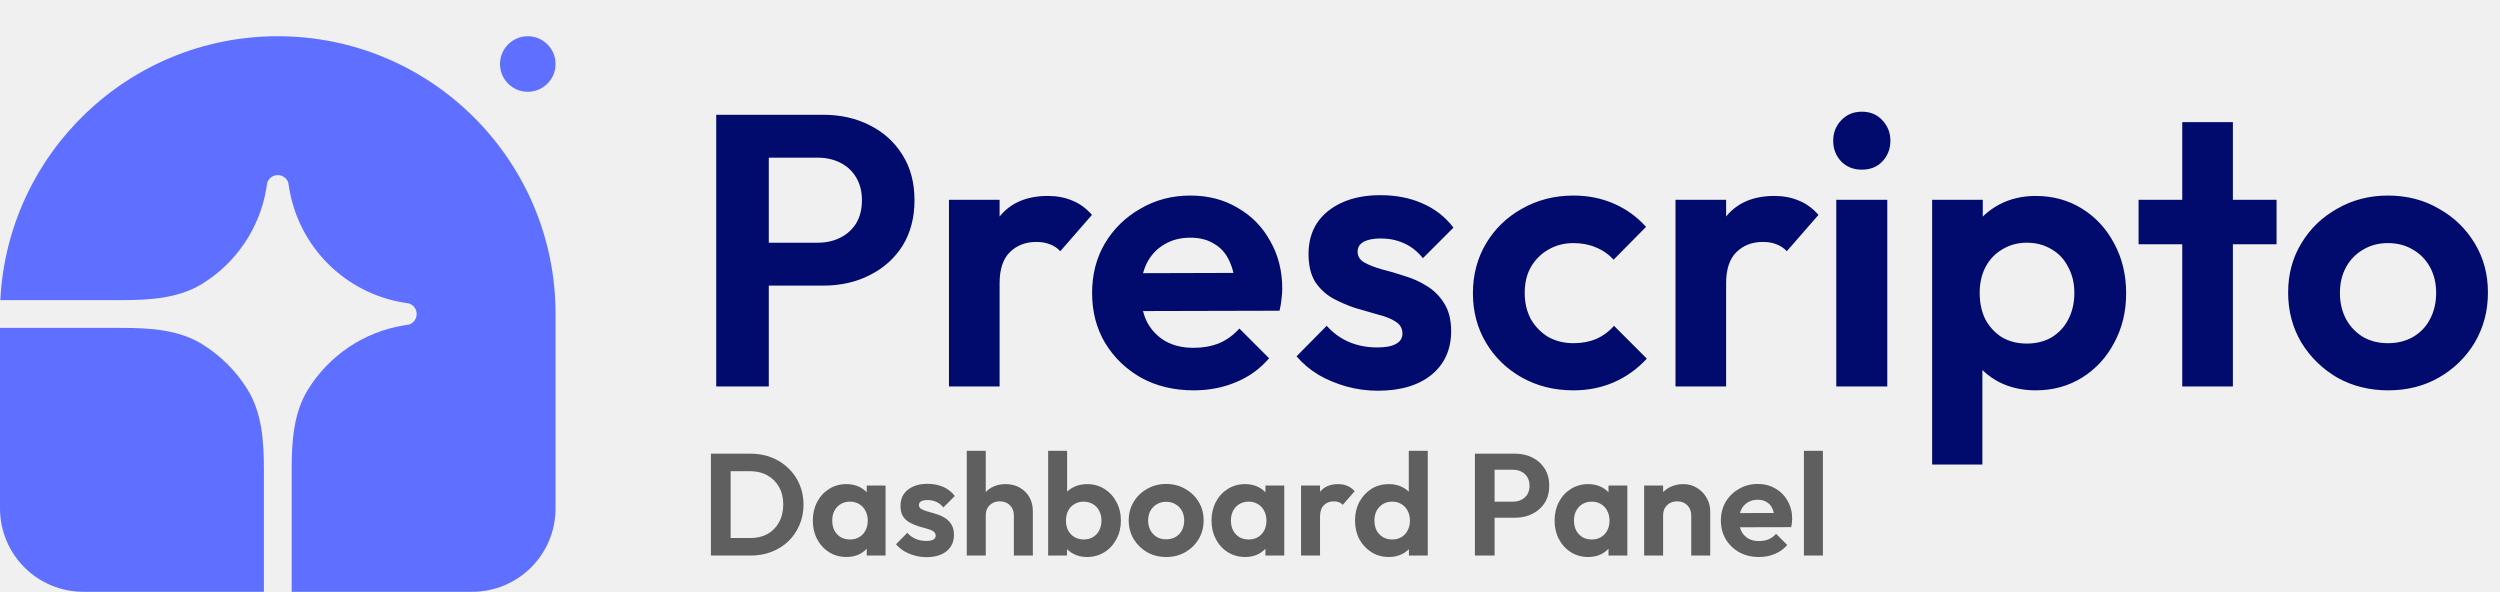
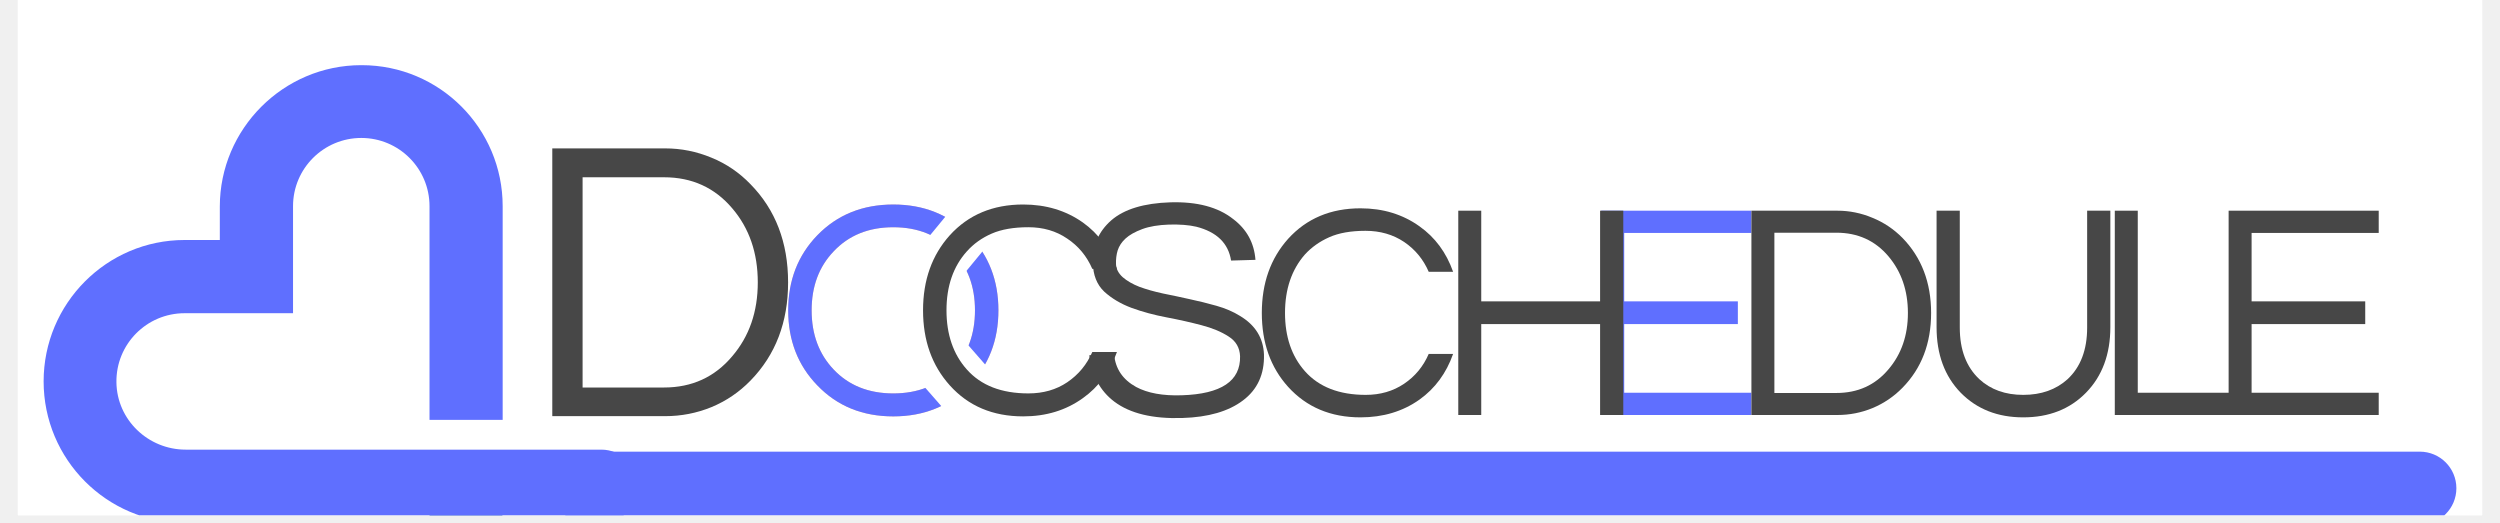
- <svg xmlns="http://www.w3.org/2000/svg" width="207" height="49" viewBox="0 0 207 49" fill="none">
-   <path d="M23 3C35.703 3 46 13.297 46 26V42.1C46 43.93 45.273 45.685 43.979 46.979C42.685 48.273 40.93 49 39.1 49H24.15V38.91C24.15 36.608 24.29 34.222 25.497 32.263C26.362 30.859 27.518 29.657 28.888 28.738C30.258 27.82 31.81 27.208 33.437 26.942L33.878 26.87C34.059 26.808 34.217 26.691 34.328 26.535C34.44 26.379 34.5 26.192 34.5 26C34.5 25.808 34.44 25.621 34.328 25.465C34.217 25.309 34.059 25.192 33.878 25.129L33.437 25.058C31.059 24.67 28.863 23.544 27.159 21.84C25.456 20.137 24.33 17.941 23.942 15.563L23.87 15.122C23.808 14.941 23.691 14.783 23.535 14.671C23.379 14.56 23.192 14.5 23 14.5C22.808 14.5 22.621 14.56 22.465 14.671C22.309 14.783 22.191 14.941 22.129 15.122L22.058 15.563C21.792 17.19 21.18 18.741 20.261 20.111C19.343 21.481 18.141 22.638 16.737 23.502C14.777 24.71 12.392 24.85 10.09 24.85H0.027C0.629 12.682 10.683 3 23 3Z" fill="#5F6FFF" />
-   <path d="M0 27.15H10.09C12.392 27.15 14.777 27.29 16.737 28.498C18.269 29.442 19.558 30.731 20.502 32.263C21.71 34.222 21.85 36.608 21.85 38.91V49H6.9C5.07 49 3.315 48.273 2.021 46.979C0.727 45.685 0 43.93 0 42.1L0 27.15ZM46 5.3C46 5.91 45.758 6.495 45.326 6.926C44.895 7.358 44.31 7.6 43.7 7.6C43.09 7.6 42.505 7.358 42.074 6.926C41.642 6.495 41.4 5.91 41.4 5.3C41.4 4.69 41.642 4.105 42.074 3.674C42.505 3.242 43.09 3 43.7 3C44.31 3 44.895 3.242 45.326 3.674C45.758 4.105 46 4.69 46 5.3Z" fill="#5F6FFF" />
-   <path d="M62.504 23.648V20.096H67.72C68.403 20.096 69.021 19.957 69.576 19.68C70.131 19.403 70.568 19.008 70.888 18.496C71.208 17.963 71.368 17.323 71.368 16.576C71.368 15.851 71.208 15.221 70.888 14.688C70.568 14.155 70.131 13.749 69.576 13.472C69.021 13.195 68.403 13.056 67.72 13.056H62.504V9.504H68.168C69.597 9.504 70.877 9.792 72.008 10.368C73.16 10.944 74.067 11.765 74.728 12.832C75.389 13.877 75.72 15.125 75.72 16.576C75.72 18.027 75.389 19.285 74.728 20.352C74.067 21.397 73.16 22.208 72.008 22.784C70.877 23.36 69.597 23.648 68.168 23.648H62.504ZM59.304 32V9.504H63.656V32H59.304ZM78.575 32V16.544H82.767V32H78.575ZM82.767 23.456L81.135 22.368C81.327 20.469 81.881 18.976 82.799 17.888C83.716 16.779 85.039 16.224 86.767 16.224C87.513 16.224 88.185 16.352 88.783 16.608C89.38 16.843 89.924 17.237 90.415 17.792L87.791 20.8C87.556 20.544 87.268 20.352 86.927 20.224C86.607 20.096 86.233 20.032 85.807 20.032C84.911 20.032 84.175 20.32 83.599 20.896C83.044 21.451 82.767 22.304 82.767 23.456ZM98.842 32.32C97.22 32.32 95.78 31.979 94.522 31.296C93.263 30.592 92.26 29.632 91.514 28.416C90.788 27.2 90.426 25.813 90.426 24.256C90.426 22.72 90.778 21.355 91.482 20.16C92.207 18.944 93.188 17.984 94.426 17.28C95.663 16.555 97.039 16.192 98.554 16.192C100.047 16.192 101.359 16.533 102.49 17.216C103.642 17.877 104.538 18.795 105.178 19.968C105.839 21.12 106.17 22.432 106.17 23.904C106.17 24.181 106.148 24.469 106.106 24.768C106.084 25.045 106.031 25.365 105.946 25.728L92.954 25.76V22.624L103.994 22.592L102.298 23.904C102.255 22.987 102.084 22.219 101.786 21.6C101.508 20.981 101.092 20.512 100.538 20.192C100.004 19.851 99.343 19.68 98.554 19.68C97.722 19.68 96.996 19.872 96.378 20.256C95.759 20.619 95.279 21.141 94.938 21.824C94.618 22.485 94.458 23.275 94.458 24.192C94.458 25.131 94.628 25.952 94.97 26.656C95.332 27.339 95.844 27.872 96.506 28.256C97.167 28.619 97.935 28.8 98.81 28.8C99.599 28.8 100.314 28.672 100.954 28.416C101.594 28.139 102.148 27.733 102.618 27.2L105.082 29.664C104.335 30.539 103.418 31.2 102.33 31.648C101.263 32.096 100.1 32.32 98.842 32.32ZM114.074 32.352C113.2 32.352 112.336 32.235 111.482 32C110.65 31.765 109.882 31.445 109.178 31.04C108.474 30.613 107.866 30.101 107.354 29.504L109.85 26.976C110.384 27.573 111.002 28.021 111.706 28.32C112.41 28.619 113.189 28.768 114.042 28.768C114.725 28.768 115.237 28.672 115.578 28.48C115.941 28.288 116.122 28 116.122 27.616C116.122 27.189 115.93 26.859 115.546 26.624C115.184 26.389 114.704 26.197 114.106 26.048C113.509 25.877 112.88 25.696 112.218 25.504C111.578 25.291 110.96 25.024 110.362 24.704C109.765 24.363 109.274 23.904 108.89 23.328C108.528 22.731 108.346 21.963 108.346 21.024C108.346 20.043 108.581 19.189 109.05 18.464C109.541 17.739 110.234 17.173 111.13 16.768C112.026 16.363 113.082 16.16 114.298 16.16C115.578 16.16 116.73 16.384 117.754 16.832C118.8 17.28 119.664 17.952 120.346 18.848L117.818 21.376C117.349 20.8 116.816 20.384 116.218 20.128C115.642 19.872 115.013 19.744 114.33 19.744C113.712 19.744 113.232 19.84 112.89 20.032C112.57 20.224 112.41 20.491 112.41 20.832C112.41 21.216 112.592 21.515 112.954 21.728C113.338 21.941 113.829 22.133 114.426 22.304C115.024 22.453 115.642 22.635 116.282 22.848C116.944 23.04 117.562 23.317 118.138 23.68C118.736 24.043 119.216 24.523 119.578 25.12C119.962 25.717 120.154 26.485 120.154 27.424C120.154 28.939 119.61 30.144 118.522 31.04C117.434 31.915 115.952 32.352 114.074 32.352ZM130.277 32.32C128.698 32.32 127.28 31.968 126.021 31.264C124.762 30.56 123.77 29.6 123.045 28.384C122.32 27.168 121.957 25.803 121.957 24.288C121.957 22.752 122.32 21.376 123.045 20.16C123.77 18.944 124.762 17.984 126.021 17.28C127.301 16.555 128.72 16.192 130.277 16.192C131.493 16.192 132.613 16.416 133.637 16.864C134.661 17.312 135.546 17.952 136.293 18.784L133.605 21.504C133.2 21.056 132.709 20.715 132.133 20.48C131.578 20.245 130.96 20.128 130.277 20.128C129.509 20.128 128.816 20.309 128.197 20.672C127.6 21.013 127.12 21.493 126.757 22.112C126.416 22.709 126.245 23.424 126.245 24.256C126.245 25.067 126.416 25.792 126.757 26.432C127.12 27.051 127.6 27.541 128.197 27.904C128.816 28.245 129.509 28.416 130.277 28.416C130.981 28.416 131.61 28.299 132.165 28.064C132.741 27.808 133.232 27.445 133.637 26.976L136.357 29.696C135.568 30.549 134.661 31.2 133.637 31.648C132.613 32.096 131.493 32.32 130.277 32.32ZM138.731 32V16.544H142.923V32H138.731ZM142.923 23.456L141.291 22.368C141.483 20.469 142.038 18.976 142.955 17.888C143.872 16.779 145.195 16.224 146.923 16.224C147.67 16.224 148.342 16.352 148.939 16.608C149.536 16.843 150.08 17.237 150.571 17.792L147.947 20.8C147.712 20.544 147.424 20.352 147.083 20.224C146.763 20.096 146.39 20.032 145.963 20.032C145.067 20.032 144.331 20.32 143.755 20.896C143.2 21.451 142.923 22.304 142.923 23.456ZM152.044 32V16.544H156.268V32H152.044ZM154.156 14.048C153.473 14.048 152.908 13.824 152.46 13.376C152.012 12.907 151.788 12.331 151.788 11.648C151.788 10.987 152.012 10.421 152.46 9.952C152.908 9.483 153.473 9.248 154.156 9.248C154.86 9.248 155.425 9.483 155.852 9.952C156.3 10.421 156.524 10.987 156.524 11.648C156.524 12.331 156.3 12.907 155.852 13.376C155.425 13.824 154.86 14.048 154.156 14.048ZM168.557 32.32C167.448 32.32 166.445 32.096 165.549 31.648C164.653 31.179 163.938 30.549 163.405 29.76C162.872 28.971 162.584 28.064 162.541 27.04V21.568C162.584 20.544 162.872 19.637 163.405 18.848C163.96 18.037 164.674 17.397 165.549 16.928C166.445 16.459 167.448 16.224 168.557 16.224C169.986 16.224 171.266 16.576 172.397 17.28C173.528 17.984 174.413 18.944 175.053 20.16C175.714 21.376 176.045 22.752 176.045 24.288C176.045 25.803 175.714 27.168 175.053 28.384C174.413 29.6 173.528 30.56 172.397 31.264C171.266 31.968 169.986 32.32 168.557 32.32ZM167.821 28.448C168.589 28.448 169.272 28.277 169.869 27.936C170.466 27.573 170.925 27.083 171.245 26.464C171.586 25.824 171.757 25.088 171.757 24.256C171.757 23.445 171.586 22.731 171.245 22.112C170.925 21.472 170.466 20.981 169.869 20.64C169.272 20.277 168.589 20.096 167.821 20.096C167.074 20.096 166.402 20.277 165.805 20.64C165.208 20.981 164.738 21.472 164.397 22.112C164.077 22.731 163.917 23.445 163.917 24.256C163.917 25.088 164.077 25.824 164.397 26.464C164.738 27.083 165.197 27.573 165.773 27.936C166.37 28.277 167.053 28.448 167.821 28.448ZM159.981 38.464V16.544H164.173V20.608L163.469 24.352L164.141 28.096V38.464H159.981ZM180.691 32V10.112H184.883V32H180.691ZM177.075 20.224V16.544H188.499V20.224H177.075ZM197.745 32.32C196.188 32.32 194.78 31.968 193.521 31.264C192.284 30.539 191.292 29.568 190.545 28.352C189.82 27.115 189.457 25.739 189.457 24.224C189.457 22.709 189.82 21.355 190.545 20.16C191.27 18.944 192.262 17.984 193.521 17.28C194.78 16.555 196.177 16.192 197.713 16.192C199.292 16.192 200.7 16.555 201.937 17.28C203.196 17.984 204.188 18.944 204.913 20.16C205.638 21.355 206.001 22.709 206.001 24.224C206.001 25.739 205.638 27.115 204.913 28.352C204.188 29.568 203.196 30.539 201.937 31.264C200.7 31.968 199.302 32.32 197.745 32.32ZM197.713 28.416C198.502 28.416 199.196 28.245 199.793 27.904C200.412 27.541 200.881 27.051 201.201 26.432C201.542 25.792 201.713 25.067 201.713 24.256C201.713 23.445 201.542 22.731 201.201 22.112C200.86 21.493 200.39 21.013 199.793 20.672C199.196 20.309 198.502 20.128 197.713 20.128C196.945 20.128 196.262 20.309 195.665 20.672C195.068 21.013 194.598 21.493 194.257 22.112C193.916 22.731 193.745 23.445 193.745 24.256C193.745 25.067 193.916 25.792 194.257 26.432C194.598 27.051 195.068 27.541 195.665 27.904C196.262 28.245 196.945 28.416 197.713 28.416Z" fill="#000B6D" />
-   <path d="M59.98 46V44.548H62.128C62.672 44.548 63.148 44.436 63.556 44.212C63.964 43.98 64.28 43.656 64.504 43.24C64.736 42.824 64.852 42.332 64.852 41.764C64.852 41.212 64.736 40.732 64.504 40.324C64.272 39.908 63.952 39.588 63.544 39.364C63.136 39.132 62.664 39.016 62.128 39.016H59.944V37.564H62.152C62.776 37.564 63.352 37.668 63.88 37.876C64.416 38.084 64.88 38.38 65.272 38.764C65.672 39.14 65.98 39.584 66.196 40.096C66.42 40.608 66.532 41.168 66.532 41.776C66.532 42.384 66.42 42.948 66.196 43.468C65.98 43.98 65.676 44.428 65.284 44.812C64.892 45.188 64.428 45.48 63.892 45.688C63.364 45.896 62.792 46 62.176 46H59.98ZM58.864 46V37.564H60.496V46H58.864ZM70.085 46.12C69.557 46.12 69.081 45.988 68.657 45.724C68.233 45.46 67.901 45.1 67.661 44.644C67.421 44.188 67.301 43.676 67.301 43.108C67.301 42.532 67.421 42.016 67.661 41.56C67.901 41.104 68.233 40.744 68.657 40.48C69.081 40.216 69.557 40.084 70.085 40.084C70.501 40.084 70.873 40.168 71.201 40.336C71.529 40.504 71.789 40.74 71.981 41.044C72.181 41.34 72.289 41.676 72.305 42.052V44.14C72.289 44.524 72.181 44.864 71.981 45.16C71.789 45.456 71.529 45.692 71.201 45.868C70.873 46.036 70.501 46.12 70.085 46.12ZM70.373 44.668C70.813 44.668 71.169 44.524 71.441 44.236C71.713 43.94 71.849 43.56 71.849 43.096C71.849 42.792 71.785 42.524 71.657 42.292C71.537 42.052 71.365 41.868 71.141 41.74C70.925 41.604 70.669 41.536 70.373 41.536C70.085 41.536 69.829 41.604 69.605 41.74C69.389 41.868 69.217 42.052 69.089 42.292C68.969 42.524 68.909 42.792 68.909 43.096C68.909 43.408 68.969 43.684 69.089 43.924C69.217 44.156 69.389 44.34 69.605 44.476C69.829 44.604 70.085 44.668 70.373 44.668ZM71.765 46V44.44L72.017 43.024L71.765 41.632V40.204H73.325V46H71.765ZM76.707 46.132C76.379 46.132 76.055 46.088 75.736 46C75.424 45.912 75.135 45.792 74.871 45.64C74.608 45.48 74.379 45.288 74.188 45.064L75.124 44.116C75.323 44.34 75.555 44.508 75.82 44.62C76.084 44.732 76.376 44.788 76.695 44.788C76.951 44.788 77.144 44.752 77.272 44.68C77.407 44.608 77.475 44.5 77.475 44.356C77.475 44.196 77.403 44.072 77.26 43.984C77.124 43.896 76.944 43.824 76.719 43.768C76.496 43.704 76.26 43.636 76.011 43.564C75.772 43.484 75.54 43.384 75.316 43.264C75.091 43.136 74.907 42.964 74.763 42.748C74.627 42.524 74.559 42.236 74.559 41.884C74.559 41.516 74.647 41.196 74.823 40.924C75.007 40.652 75.267 40.44 75.603 40.288C75.939 40.136 76.335 40.06 76.791 40.06C77.272 40.06 77.704 40.144 78.088 40.312C78.48 40.48 78.803 40.732 79.059 41.068L78.112 42.016C77.936 41.8 77.736 41.644 77.511 41.548C77.296 41.452 77.059 41.404 76.803 41.404C76.572 41.404 76.391 41.44 76.263 41.512C76.144 41.584 76.084 41.684 76.084 41.812C76.084 41.956 76.151 42.068 76.287 42.148C76.431 42.228 76.615 42.3 76.84 42.364C77.064 42.42 77.296 42.488 77.535 42.568C77.784 42.64 78.016 42.744 78.231 42.88C78.456 43.016 78.635 43.196 78.772 43.42C78.915 43.644 78.987 43.932 78.987 44.284C78.987 44.852 78.784 45.304 78.376 45.64C77.968 45.968 77.412 46.132 76.707 46.132ZM83.948 46V42.676C83.948 42.332 83.84 42.052 83.624 41.836C83.408 41.62 83.128 41.512 82.784 41.512C82.56 41.512 82.36 41.56 82.184 41.656C82.008 41.752 81.868 41.888 81.764 42.064C81.668 42.24 81.62 42.444 81.62 42.676L81.008 42.364C81.008 41.908 81.104 41.512 81.296 41.176C81.488 40.832 81.752 40.564 82.088 40.372C82.432 40.18 82.824 40.084 83.264 40.084C83.704 40.084 84.092 40.18 84.428 40.372C84.772 40.564 85.04 40.828 85.232 41.164C85.424 41.5 85.52 41.888 85.52 42.328V46H83.948ZM80.048 46V37.324H81.62V46H80.048ZM90.002 46.12C89.586 46.12 89.21 46.032 88.874 45.856C88.538 45.68 88.27 45.44 88.07 45.136C87.87 44.832 87.762 44.492 87.746 44.116V42.052C87.762 41.676 87.87 41.34 88.07 41.044C88.278 40.74 88.55 40.504 88.886 40.336C89.222 40.168 89.594 40.084 90.002 40.084C90.538 40.084 91.018 40.216 91.442 40.48C91.866 40.744 92.198 41.104 92.438 41.56C92.686 42.016 92.81 42.532 92.81 43.108C92.81 43.676 92.686 44.188 92.438 44.644C92.198 45.1 91.866 45.46 91.442 45.724C91.018 45.988 90.538 46.12 90.002 46.12ZM89.738 44.668C90.026 44.668 90.278 44.604 90.494 44.476C90.718 44.34 90.89 44.156 91.01 43.924C91.138 43.684 91.202 43.408 91.202 43.096C91.202 42.792 91.138 42.524 91.01 42.292C90.89 42.052 90.718 41.868 90.494 41.74C90.27 41.604 90.014 41.536 89.726 41.536C89.438 41.536 89.182 41.604 88.958 41.74C88.742 41.868 88.57 42.052 88.442 42.292C88.322 42.524 88.262 42.792 88.262 43.096C88.262 43.408 88.322 43.684 88.442 43.924C88.57 44.156 88.746 44.34 88.97 44.476C89.194 44.604 89.45 44.668 89.738 44.668ZM86.786 46V37.324H88.358V41.632L88.094 43.024L88.346 44.44V46H86.786ZM96.564 46.12C95.981 46.12 95.453 45.988 94.981 45.724C94.516 45.452 94.144 45.088 93.865 44.632C93.593 44.168 93.457 43.652 93.457 43.084C93.457 42.516 93.593 42.008 93.865 41.56C94.136 41.104 94.508 40.744 94.981 40.48C95.453 40.208 95.977 40.072 96.552 40.072C97.144 40.072 97.672 40.208 98.136 40.48C98.609 40.744 98.981 41.104 99.252 41.56C99.525 42.008 99.66 42.516 99.66 43.084C99.66 43.652 99.525 44.168 99.252 44.632C98.981 45.088 98.609 45.452 98.136 45.724C97.672 45.988 97.148 46.12 96.564 46.12ZM96.552 44.656C96.849 44.656 97.109 44.592 97.332 44.464C97.564 44.328 97.74 44.144 97.861 43.912C97.989 43.672 98.052 43.4 98.052 43.096C98.052 42.792 97.989 42.524 97.861 42.292C97.733 42.06 97.556 41.88 97.332 41.752C97.109 41.616 96.849 41.548 96.552 41.548C96.264 41.548 96.008 41.616 95.784 41.752C95.561 41.88 95.385 42.06 95.257 42.292C95.129 42.524 95.064 42.792 95.064 43.096C95.064 43.4 95.129 43.672 95.257 43.912C95.385 44.144 95.561 44.328 95.784 44.464C96.008 44.592 96.264 44.656 96.552 44.656ZM103.097 46.12C102.569 46.12 102.093 45.988 101.669 45.724C101.245 45.46 100.913 45.1 100.673 44.644C100.433 44.188 100.313 43.676 100.313 43.108C100.313 42.532 100.433 42.016 100.673 41.56C100.913 41.104 101.245 40.744 101.669 40.48C102.093 40.216 102.569 40.084 103.097 40.084C103.513 40.084 103.885 40.168 104.213 40.336C104.541 40.504 104.801 40.74 104.993 41.044C105.193 41.34 105.301 41.676 105.317 42.052V44.14C105.301 44.524 105.193 44.864 104.993 45.16C104.801 45.456 104.541 45.692 104.213 45.868C103.885 46.036 103.513 46.12 103.097 46.12ZM103.385 44.668C103.825 44.668 104.181 44.524 104.453 44.236C104.725 43.94 104.861 43.56 104.861 43.096C104.861 42.792 104.797 42.524 104.669 42.292C104.549 42.052 104.377 41.868 104.153 41.74C103.937 41.604 103.681 41.536 103.385 41.536C103.097 41.536 102.841 41.604 102.617 41.74C102.401 41.868 102.229 42.052 102.101 42.292C101.981 42.524 101.921 42.792 101.921 43.096C101.921 43.408 101.981 43.684 102.101 43.924C102.229 44.156 102.401 44.34 102.617 44.476C102.841 44.604 103.097 44.668 103.385 44.668ZM104.777 46V44.44L105.029 43.024L104.777 41.632V40.204H106.337V46H104.777ZM107.727 46V40.204H109.299V46H107.727ZM109.299 42.796L108.687 42.388C108.759 41.676 108.967 41.116 109.311 40.708C109.655 40.292 110.151 40.084 110.799 40.084C111.079 40.084 111.331 40.132 111.555 40.228C111.779 40.316 111.983 40.464 112.167 40.672L111.183 41.8C111.095 41.704 110.987 41.632 110.859 41.584C110.739 41.536 110.599 41.512 110.439 41.512C110.103 41.512 109.827 41.62 109.611 41.836C109.403 42.044 109.299 42.364 109.299 42.796ZM115.003 46.12C114.467 46.12 113.987 45.988 113.563 45.724C113.139 45.46 112.803 45.1 112.555 44.644C112.315 44.188 112.195 43.676 112.195 43.108C112.195 42.532 112.315 42.016 112.555 41.56C112.803 41.104 113.135 40.744 113.551 40.48C113.975 40.216 114.459 40.084 115.003 40.084C115.419 40.084 115.791 40.168 116.119 40.336C116.455 40.504 116.723 40.74 116.923 41.044C117.131 41.34 117.243 41.676 117.259 42.052V44.116C117.243 44.492 117.135 44.832 116.935 45.136C116.735 45.44 116.467 45.68 116.131 45.856C115.795 46.032 115.419 46.12 115.003 46.12ZM115.267 44.668C115.563 44.668 115.819 44.604 116.035 44.476C116.259 44.34 116.431 44.156 116.551 43.924C116.679 43.684 116.743 43.408 116.743 43.096C116.743 42.792 116.679 42.524 116.551 42.292C116.431 42.052 116.259 41.868 116.035 41.74C115.819 41.604 115.567 41.536 115.279 41.536C114.983 41.536 114.723 41.604 114.499 41.74C114.283 41.876 114.111 42.06 113.983 42.292C113.863 42.524 113.803 42.792 113.803 43.096C113.803 43.408 113.863 43.684 113.983 43.924C114.111 44.156 114.287 44.34 114.511 44.476C114.735 44.604 114.987 44.668 115.267 44.668ZM118.219 46H116.659V44.44L116.911 43.024L116.647 41.632V37.324H118.219V46ZM123.322 42.868V41.536H125.278C125.534 41.536 125.766 41.484 125.974 41.38C126.182 41.276 126.346 41.128 126.466 40.936C126.586 40.736 126.646 40.496 126.646 40.216C126.646 39.944 126.586 39.708 126.466 39.508C126.346 39.308 126.182 39.156 125.974 39.052C125.766 38.948 125.534 38.896 125.278 38.896H123.322V37.564H125.446C125.982 37.564 126.462 37.672 126.886 37.888C127.318 38.104 127.658 38.412 127.906 38.812C128.154 39.204 128.278 39.672 128.278 40.216C128.278 40.76 128.154 41.232 127.906 41.632C127.658 42.024 127.318 42.328 126.886 42.544C126.462 42.76 125.982 42.868 125.446 42.868H123.322ZM122.122 46V37.564H123.754V46H122.122ZM131.503 46.12C130.975 46.12 130.499 45.988 130.075 45.724C129.651 45.46 129.319 45.1 129.079 44.644C128.839 44.188 128.719 43.676 128.719 43.108C128.719 42.532 128.839 42.016 129.079 41.56C129.319 41.104 129.651 40.744 130.075 40.48C130.499 40.216 130.975 40.084 131.503 40.084C131.919 40.084 132.291 40.168 132.619 40.336C132.947 40.504 133.207 40.74 133.399 41.044C133.599 41.34 133.707 41.676 133.723 42.052V44.14C133.707 44.524 133.599 44.864 133.399 45.16C133.207 45.456 132.947 45.692 132.619 45.868C132.291 46.036 131.919 46.12 131.503 46.12ZM131.791 44.668C132.231 44.668 132.587 44.524 132.859 44.236C133.131 43.94 133.267 43.56 133.267 43.096C133.267 42.792 133.203 42.524 133.075 42.292C132.955 42.052 132.783 41.868 132.559 41.74C132.343 41.604 132.087 41.536 131.791 41.536C131.503 41.536 131.247 41.604 131.023 41.74C130.807 41.868 130.635 42.052 130.507 42.292C130.387 42.524 130.327 42.792 130.327 43.096C130.327 43.408 130.387 43.684 130.507 43.924C130.635 44.156 130.807 44.34 131.023 44.476C131.247 44.604 131.503 44.668 131.791 44.668ZM133.183 46V44.44L133.435 43.024L133.183 41.632V40.204H134.743V46H133.183ZM140.034 46V42.676C140.034 42.332 139.926 42.052 139.71 41.836C139.494 41.62 139.214 41.512 138.87 41.512C138.646 41.512 138.446 41.56 138.27 41.656C138.094 41.752 137.954 41.888 137.85 42.064C137.754 42.24 137.706 42.444 137.706 42.676L137.094 42.364C137.094 41.908 137.19 41.512 137.382 41.176C137.582 40.832 137.854 40.564 138.198 40.372C138.55 40.18 138.946 40.084 139.386 40.084C139.81 40.084 140.19 40.192 140.526 40.408C140.862 40.616 141.126 40.892 141.318 41.236C141.51 41.572 141.605 41.936 141.605 42.328V46H140.034ZM136.134 46V40.204H137.706V46H136.134ZM145.644 46.12C145.036 46.12 144.496 45.992 144.024 45.736C143.552 45.472 143.176 45.112 142.896 44.656C142.624 44.2 142.488 43.68 142.488 43.096C142.488 42.52 142.62 42.008 142.884 41.56C143.156 41.104 143.524 40.744 143.988 40.48C144.452 40.208 144.968 40.072 145.536 40.072C146.096 40.072 146.588 40.2 147.012 40.456C147.444 40.704 147.78 41.048 148.02 41.488C148.268 41.92 148.392 42.412 148.392 42.964C148.392 43.068 148.384 43.176 148.368 43.288C148.36 43.392 148.34 43.512 148.308 43.648L143.436 43.66V42.484L147.576 42.472L146.94 42.964C146.924 42.62 146.86 42.332 146.748 42.1C146.644 41.868 146.488 41.692 146.28 41.572C146.08 41.444 145.832 41.38 145.536 41.38C145.224 41.38 144.952 41.452 144.72 41.596C144.488 41.732 144.308 41.928 144.18 42.184C144.06 42.432 144 42.728 144 43.072C144 43.424 144.064 43.732 144.192 43.996C144.328 44.252 144.52 44.452 144.768 44.596C145.016 44.732 145.304 44.8 145.632 44.8C145.928 44.8 146.196 44.752 146.436 44.656C146.676 44.552 146.884 44.4 147.06 44.2L147.984 45.124C147.704 45.452 147.36 45.7 146.952 45.868C146.552 46.036 146.116 46.12 145.644 46.12ZM149.364 46V37.324H150.936V46H149.364Z" fill="#5F5F5F" />
+ <svg xmlns="http://www.w3.org/2000/svg" width="220" zoomAndPan="magnify" viewBox="0 0 165 34.5" height="46" preserveAspectRatio="xMidYMid meet" version="1.2">
+   <defs>
+     <clipPath id="1a184cc74e">
+       <path d="M 1.18 0 L 163.82 0 L 163.82 34.008 L 1.18 34.008 Z M 1.18 0 " />
+     </clipPath>
+     <clipPath id="31cdb4c848">
+       <path d="M 14 31 L 34 31 L 34 34.008 L 14 34.008 Z M 14 31 " />
+     </clipPath>
+     <clipPath id="669c492aeb">
+       <path d="M 28 31 L 34 31 L 34 34.008 L 28 34.008 Z M 28 31 " />
+     </clipPath>
+     <clipPath id="22f5382a17">
+       <path d="M 2.879 4.293 L 43 4.293 L 43 34.008 L 2.879 34.008 Z M 2.879 4.293 " />
+     </clipPath>
+     <clipPath id="fec87ecd5f">
+       <path d="M 36.531 29.809 L 162.125 29.809 L 162.125 34.008 L 36.531 34.008 Z M 36.531 29.809 " />
+     </clipPath>
+     <clipPath id="49db25e109">
+       <path d="M 38.945 29.809 L 159.707 29.809 C 161.039 29.809 162.121 30.887 162.121 32.223 C 162.121 33.555 161.039 34.637 159.707 34.637 L 38.945 34.637 C 37.609 34.637 36.531 33.555 36.531 32.223 C 36.531 30.887 37.609 29.809 38.945 29.809 Z M 38.945 29.809 " />
+     </clipPath>
+     <clipPath id="7f58c0fa9d">
+       <path d="M 60 21 L 66 21 L 66 28 L 60 28 Z M 60 21 " />
+     </clipPath>
+     <clipPath id="9630a66e0b">
+       <path d="M 62.938 27.73 L 60.121 24.512 L 63.121 21.887 L 65.938 25.109 Z M 62.938 27.73 " />
+     </clipPath>
+     <clipPath id="225422c68d">
+       <path d="M 60 13 L 66 13 L 66 19 L 60 19 Z M 60 13 " />
+     </clipPath>
+     <clipPath id="24e3cd7345">
+       <path d="M 65.496 15.801 L 63.145 18.656 L 60.559 16.527 L 62.91 13.672 Z M 65.496 15.801 " />
+     </clipPath>
+   </defs>
+   <g id="ff87098a04">
+     <g clip-rule="nonzero" clip-path="url(#1a184cc74e)">
+       <path style=" stroke:none;fill-rule:nonzero;fill:#ffffff;fill-opacity:1;" d="M 1.18 0 L 163.82 0 L 163.82 34.008 L 1.18 34.008 Z M 1.18 0 " />
+       <path style=" stroke:none;fill-rule:nonzero;fill:#ffffff;fill-opacity:1;" d="M 1.18 0 L 163.82 0 L 163.82 34.008 L 1.18 34.008 Z M 1.18 0 " />
+     </g>
+     <g clip-rule="nonzero" clip-path="url(#31cdb4c848)">
+       <path style=" stroke:none;fill-rule:nonzero;fill:#5f6fff;fill-opacity:1;" d="M 28.352 31.734 L 28.352 43.555 C 28.352 46.039 26.336 48.055 23.852 48.055 C 21.363 48.055 19.348 46.039 19.348 43.555 L 19.348 36.395 L 14.543 36.395 L 14.543 43.555 C 14.543 48.691 18.711 52.859 23.852 52.859 C 28.992 52.859 33.156 48.691 33.156 43.555 L 33.156 31.734 L 28.352 31.734 " />
+     </g>
+     <g clip-rule="nonzero" clip-path="url(#669c492aeb)">
+       <path style=" stroke:none;fill-rule:nonzero;fill:#a7a5a6;fill-opacity:1;" d="M 33.156 36.395 L 33.156 31.734 L 28.352 31.734 L 33.156 31.734 L 33.156 36.395 " />
+       <path style=" stroke:none;fill-rule:nonzero;fill:#356f95;fill-opacity:1;" d="M 28.352 36.395 L 33.156 36.395 L 33.156 31.734 L 28.352 31.734 Z M 28.352 36.395 " />
+     </g>
+     <g clip-rule="nonzero" clip-path="url(#22f5382a17)">
+       <path style=" stroke:none;fill-rule:nonzero;fill:#5f6fff;fill-opacity:1;" d="M 39.688 29.676 L 12.254 29.676 C 9.777 29.676 7.715 27.707 7.684 25.234 C 7.648 22.719 9.676 20.672 12.184 20.672 L 19.34 20.672 L 19.34 13.609 C 19.34 11.121 21.359 9.105 23.848 9.105 L 23.844 9.105 C 26.332 9.105 28.348 11.121 28.348 13.609 L 28.348 27.711 L 33.176 27.711 L 33.176 13.609 C 33.176 8.469 29.012 4.301 23.871 4.301 L 23.84 4.301 C 18.707 4.301 14.508 8.5 14.508 13.633 L 14.508 15.84 L 12.184 15.84 C 7.043 15.84 2.879 20.031 2.879 25.172 C 2.879 30.312 7.043 34.508 12.184 34.508 L 39.688 34.508 C 41.02 34.508 42.102 33.426 42.102 32.094 C 42.102 30.758 41.02 29.676 39.688 29.676 " />
+     </g>
+     <g clip-rule="nonzero" clip-path="url(#fec87ecd5f)">
+       <g clip-rule="nonzero" clip-path="url(#49db25e109)">
+         <path style=" stroke:none;fill-rule:nonzero;fill:#5f6fff;fill-opacity:1;" d="M 36.531 29.809 L 162.125 29.809 L 162.125 34.637 L 36.531 34.637 Z M 36.531 29.809 " />
+       </g>
+     </g>
+     <g style="fill:#fc7217;fill-opacity:0.4;">
+       <g transform="translate(51.22365, 27.30973)">
+         <path style="stroke:none" d="M 7.734 -13.812 C 9.766 -13.812 11.438 -13.133 12.75 -11.781 C 14.031 -10.457 14.672 -8.805 14.672 -6.828 C 14.672 -4.848 14.031 -3.195 12.75 -1.875 C 11.438 -0.508 9.766 0.172 7.734 0.172 C 5.703 0.172 4.031 -0.508 2.719 -1.875 C 1.438 -3.195 0.797 -4.848 0.797 -6.828 C 0.797 -8.805 1.438 -10.457 2.719 -11.781 C 4.031 -13.133 5.703 -13.812 7.734 -13.812 Z M 7.734 -1.344 C 9.359 -1.344 10.672 -1.867 11.672 -2.922 C 12.641 -3.941 13.125 -5.242 13.125 -6.828 C 13.125 -8.41 12.641 -9.707 11.672 -10.719 C 10.672 -11.781 9.359 -12.312 7.734 -12.312 C 6.109 -12.312 4.797 -11.781 3.797 -10.719 C 2.828 -9.707 2.344 -8.41 2.344 -6.828 C 2.344 -5.242 2.828 -3.941 3.797 -2.922 C 4.797 -1.867 6.109 -1.344 7.734 -1.344 Z M 7.734 -1.344 " />
+       </g>
+     </g>
+     <g style="fill:#5f6fff;fill-opacity:1;">
+       <g transform="translate(51.22365, 27.30973)">
+         <path style="stroke:none" d="M 7.734 -13.812 C 9.766 -13.812 11.438 -13.133 12.75 -11.781 C 14.031 -10.457 14.672 -8.805 14.672 -6.828 C 14.672 -4.848 14.031 -3.195 12.75 -1.875 C 11.438 -0.508 9.766 0.172 7.734 0.172 C 5.703 0.172 4.031 -0.508 2.719 -1.875 C 1.438 -3.195 0.797 -4.848 0.797 -6.828 C 0.797 -8.805 1.438 -10.457 2.719 -11.781 C 4.031 -13.133 5.703 -13.812 7.734 -13.812 Z M 7.734 -1.344 C 9.359 -1.344 10.672 -1.867 11.672 -2.922 C 12.641 -3.941 13.125 -5.242 13.125 -6.828 C 13.125 -8.41 12.641 -9.707 11.672 -10.719 C 10.672 -11.781 9.359 -12.312 7.734 -12.312 C 6.109 -12.312 4.797 -11.781 3.797 -10.719 C 2.828 -9.707 2.344 -8.41 2.344 -6.828 C 2.344 -5.242 2.828 -3.941 3.797 -2.922 C 4.797 -1.867 6.109 -1.344 7.734 -1.344 Z M 7.734 -1.344 " />
+       </g>
+     </g>
+     <g clip-rule="nonzero" clip-path="url(#7f58c0fa9d)">
+       <g clip-rule="nonzero" clip-path="url(#9630a66e0b)">
+         <path style=" stroke:none;fill-rule:nonzero;fill:#ffffff;fill-opacity:1;" d="M 62.938 27.73 L 60.117 24.508 L 63.121 21.883 L 65.938 25.109 Z M 62.938 27.73 " />
+       </g>
+     </g>
+     <g clip-rule="nonzero" clip-path="url(#225422c68d)">
+       <g clip-rule="nonzero" clip-path="url(#24e3cd7345)">
+         <path style=" stroke:none;fill-rule:nonzero;fill:#ffffff;fill-opacity:1;" d="M 65.496 15.801 L 63.141 18.66 L 60.559 16.531 L 62.91 13.672 Z M 65.496 15.801 " />
+       </g>
+     </g>
+     <g style="fill:#5f6fff;fill-opacity:1;">
+       <g transform="translate(104.0262, 27.38976)">
+         <path style="stroke:none" d="M 3.172 -12.016 L 3.172 -7.5 L 10.672 -7.5 L 10.672 -6 L 3.172 -6 L 3.172 -1.469 L 11.562 -1.469 L 11.562 0 L 1.656 0 L 1.656 -13.484 L 11.562 -13.484 L 11.562 -12.016 Z M 3.172 -12.016 " />
+       </g>
+     </g>
+     <g style="fill:#474747;fill-opacity:1;">
+       <g transform="translate(113.9375, 27.38976)">
+         <path style="stroke:none" d="M 7.328 -13.484 C 8.129 -13.484 8.898 -13.328 9.641 -13.016 C 10.391 -12.711 11.051 -12.27 11.625 -11.688 C 12.883 -10.395 13.516 -8.742 13.516 -6.734 C 13.516 -4.723 12.883 -3.078 11.625 -1.797 C 11.051 -1.211 10.391 -0.766 9.641 -0.453 C 8.898 -0.148 8.129 0 7.328 0 L 1.656 0 L 1.656 -13.484 Z M 7.266 -1.453 C 8.68 -1.453 9.828 -1.973 10.703 -3.016 C 11.555 -4.016 11.984 -5.254 11.984 -6.734 C 11.984 -8.211 11.555 -9.457 10.703 -10.469 C 9.828 -11.508 8.68 -12.031 7.266 -12.031 L 3.172 -12.031 L 3.172 -1.453 Z M 7.266 -1.453 " />
+       </g>
+     </g>
+     <g style="fill:#474747;fill-opacity:1;">
+       <g transform="translate(126.3297, 27.38976)">
+         <path style="stroke:none" d="M 12.953 -13.484 L 12.953 -5.797 C 12.953 -4.004 12.414 -2.562 11.344 -1.469 C 10.281 -0.383 8.898 0.156 7.203 0.156 C 5.523 0.156 4.148 -0.383 3.078 -1.469 C 2.016 -2.562 1.484 -4.004 1.484 -5.797 L 1.484 -13.484 L 3.016 -13.484 L 3.016 -5.766 C 3.016 -4.305 3.445 -3.172 4.312 -2.359 C 5.062 -1.672 6.023 -1.328 7.203 -1.328 C 8.391 -1.328 9.363 -1.672 10.125 -2.359 C 10.988 -3.16 11.422 -4.297 11.422 -5.766 L 11.422 -13.484 Z M 12.953 -13.484 " />
+       </g>
+     </g>
+     <g style="fill:#474747;fill-opacity:1;">
+       <g transform="translate(137.9204, 27.38976)">
+         <path style="stroke:none" d="M 3.172 -13.484 L 3.172 -1.469 L 10.531 -1.469 L 10.531 0 L 1.656 0 L 1.656 -13.484 Z M 3.172 -13.484 " />
+       </g>
+     </g>
+     <g style="fill:#474747;fill-opacity:1;">
+       <g transform="translate(145.4333, 27.38976)">
+         <path style="stroke:none" d="M 3.172 -12.016 L 3.172 -7.5 L 10.672 -7.5 L 10.672 -6 L 3.172 -6 L 3.172 -1.469 L 11.562 -1.469 L 11.562 0 L 1.656 0 L 1.656 -13.484 L 11.562 -13.484 L 11.562 -12.016 Z M 3.172 -12.016 " />
+       </g>
+     </g>
+     <g style="fill:#474747;fill-opacity:1;">
+       <g transform="translate(60.12416, 27.30894)">
+         <path style="stroke:none" d="M 7.75 -1.344 C 8.727 -1.344 9.582 -1.586 10.312 -2.078 C 11.051 -2.578 11.602 -3.242 11.969 -4.078 L 13.594 -4.078 C 13.133 -2.785 12.383 -1.77 11.344 -1.031 C 10.227 -0.227 8.914 0.172 7.406 0.172 C 5.406 0.172 3.789 -0.508 2.562 -1.875 C 1.383 -3.188 0.797 -4.836 0.797 -6.828 C 0.797 -8.816 1.383 -10.469 2.562 -11.781 C 3.789 -13.133 5.406 -13.812 7.406 -13.812 C 8.914 -13.812 10.227 -13.414 11.344 -12.625 C 12.383 -11.883 13.133 -10.863 13.594 -9.562 L 11.969 -9.562 C 11.602 -10.406 11.051 -11.07 10.312 -11.562 C 9.582 -12.062 8.727 -12.312 7.75 -12.312 C 6.781 -12.312 5.973 -12.172 5.328 -11.891 C 4.68 -11.609 4.133 -11.219 3.688 -10.719 C 2.789 -9.719 2.344 -8.422 2.344 -6.828 C 2.344 -5.234 2.789 -3.93 3.688 -2.922 C 4.625 -1.867 5.977 -1.344 7.75 -1.344 Z M 7.75 -1.344 " />
+       </g>
+     </g>
+     <g style="fill:#474747;fill-opacity:1;">
+       <g transform="translate(34.29514, 27.46616)">
+         <path style="stroke:none" d="M 9.609 -17.672 C 10.66 -17.672 11.676 -17.469 12.656 -17.062 C 13.633 -16.664 14.492 -16.082 15.234 -15.312 C 16.891 -13.625 17.719 -11.461 17.719 -8.828 C 17.719 -6.203 16.891 -4.039 15.234 -2.344 C 14.492 -1.582 13.633 -1 12.656 -0.594 C 11.676 -0.195 10.66 0 9.609 0 L 2.156 0 L 2.156 -17.672 Z M 9.531 -1.891 C 11.375 -1.891 12.875 -2.578 14.031 -3.953 C 15.156 -5.266 15.719 -6.891 15.719 -8.828 C 15.719 -10.773 15.156 -12.406 14.031 -13.719 C 12.875 -15.082 11.375 -15.766 9.531 -15.766 L 4.156 -15.766 L 4.156 -1.891 Z M 9.531 -1.891 " />
+       </g>
+     </g>
+     <g style="fill:#474747;fill-opacity:1;">
+       <g transform="translate(71.34462, 27.61906)">
+         <path style="stroke:none" d="M 2.938 -11.875 C 2.688 -11.645 2.516 -11.383 2.422 -11.094 C 2.336 -10.812 2.301 -10.508 2.312 -10.188 C 2.32 -9.875 2.469 -9.586 2.75 -9.328 C 3.039 -9.078 3.41 -8.863 3.859 -8.688 C 4.316 -8.52 4.832 -8.375 5.406 -8.25 C 5.988 -8.133 6.578 -8.008 7.172 -7.875 C 7.766 -7.75 8.352 -7.602 8.938 -7.438 C 9.531 -7.27 10.051 -7.047 10.5 -6.766 C 11.508 -6.16 12.035 -5.312 12.078 -4.219 C 12.109 -2.914 11.645 -1.906 10.688 -1.188 C 9.738 -0.469 8.406 -0.082 6.688 -0.031 C 4.738 0.031 3.242 -0.328 2.203 -1.109 C 1.266 -1.816 0.711 -2.836 0.547 -4.172 L 2.188 -4.234 C 2.27 -3.285 2.754 -2.566 3.641 -2.078 C 4.398 -1.672 5.406 -1.488 6.656 -1.531 C 9.258 -1.613 10.539 -2.473 10.5 -4.109 C 10.477 -4.672 10.227 -5.102 9.75 -5.406 C 9.27 -5.719 8.672 -5.969 7.953 -6.156 C 7.242 -6.344 6.477 -6.516 5.656 -6.672 C 4.832 -6.828 4.062 -7.035 3.344 -7.297 C 2.625 -7.566 2.02 -7.926 1.531 -8.375 C 1.051 -8.832 0.801 -9.461 0.781 -10.266 C 0.75 -11.398 1.156 -12.336 2 -13.078 C 2.852 -13.816 4.156 -14.211 5.906 -14.266 C 7.664 -14.316 9.039 -13.953 10.031 -13.172 C 10.938 -12.492 11.43 -11.594 11.516 -10.469 L 9.906 -10.422 C 9.727 -11.566 8.961 -12.312 7.609 -12.656 C 7.117 -12.77 6.52 -12.816 5.812 -12.797 C 5.113 -12.773 4.523 -12.676 4.047 -12.5 C 3.566 -12.32 3.195 -12.113 2.938 -11.875 Z M 2.938 -11.875 " />
+       </g>
+     </g>
+     <g style="fill:#474747;fill-opacity:1;">
+       <g transform="translate(82.48281, 27.38976)">
+         <path style="stroke:none" d="M 7.656 -1.328 C 8.613 -1.328 9.457 -1.57 10.188 -2.062 C 10.914 -2.551 11.457 -3.207 11.812 -4.031 L 13.422 -4.031 C 12.973 -2.758 12.234 -1.754 11.203 -1.016 C 10.098 -0.234 8.801 0.156 7.312 0.156 C 5.344 0.156 3.75 -0.516 2.531 -1.859 C 1.375 -3.141 0.797 -4.766 0.797 -6.734 C 0.797 -8.703 1.375 -10.332 2.531 -11.625 C 3.75 -12.969 5.344 -13.641 7.312 -13.641 C 8.801 -13.641 10.098 -13.242 11.203 -12.453 C 12.234 -11.723 12.973 -10.723 13.422 -9.453 L 11.812 -9.453 C 11.457 -10.273 10.914 -10.93 10.188 -11.422 C 9.457 -11.91 8.609 -12.156 7.641 -12.156 C 6.68 -12.156 5.883 -12.016 5.25 -11.734 C 4.613 -11.453 4.078 -11.07 3.641 -10.594 C 2.766 -9.594 2.328 -8.305 2.328 -6.734 C 2.328 -5.16 2.766 -3.879 3.641 -2.891 C 4.566 -1.848 5.906 -1.328 7.656 -1.328 Z M 7.656 -1.328 " />
+       </g>
+     </g>
+     <g style="fill:#474747;fill-opacity:1;">
+       <g transform="translate(94.59011, 27.38976)">
+         <path style="stroke:none" d="M 12.547 -13.484 L 12.547 0 L 11.016 0 L 11.016 -6 L 3.172 -6 L 3.172 0 L 1.656 0 L 1.656 -13.484 L 3.172 -13.484 L 3.172 -7.5 L 11.016 -7.5 L 11.016 -13.484 Z M 12.547 -13.484 " />
+       </g>
+     </g>
+   </g>
</svg>
